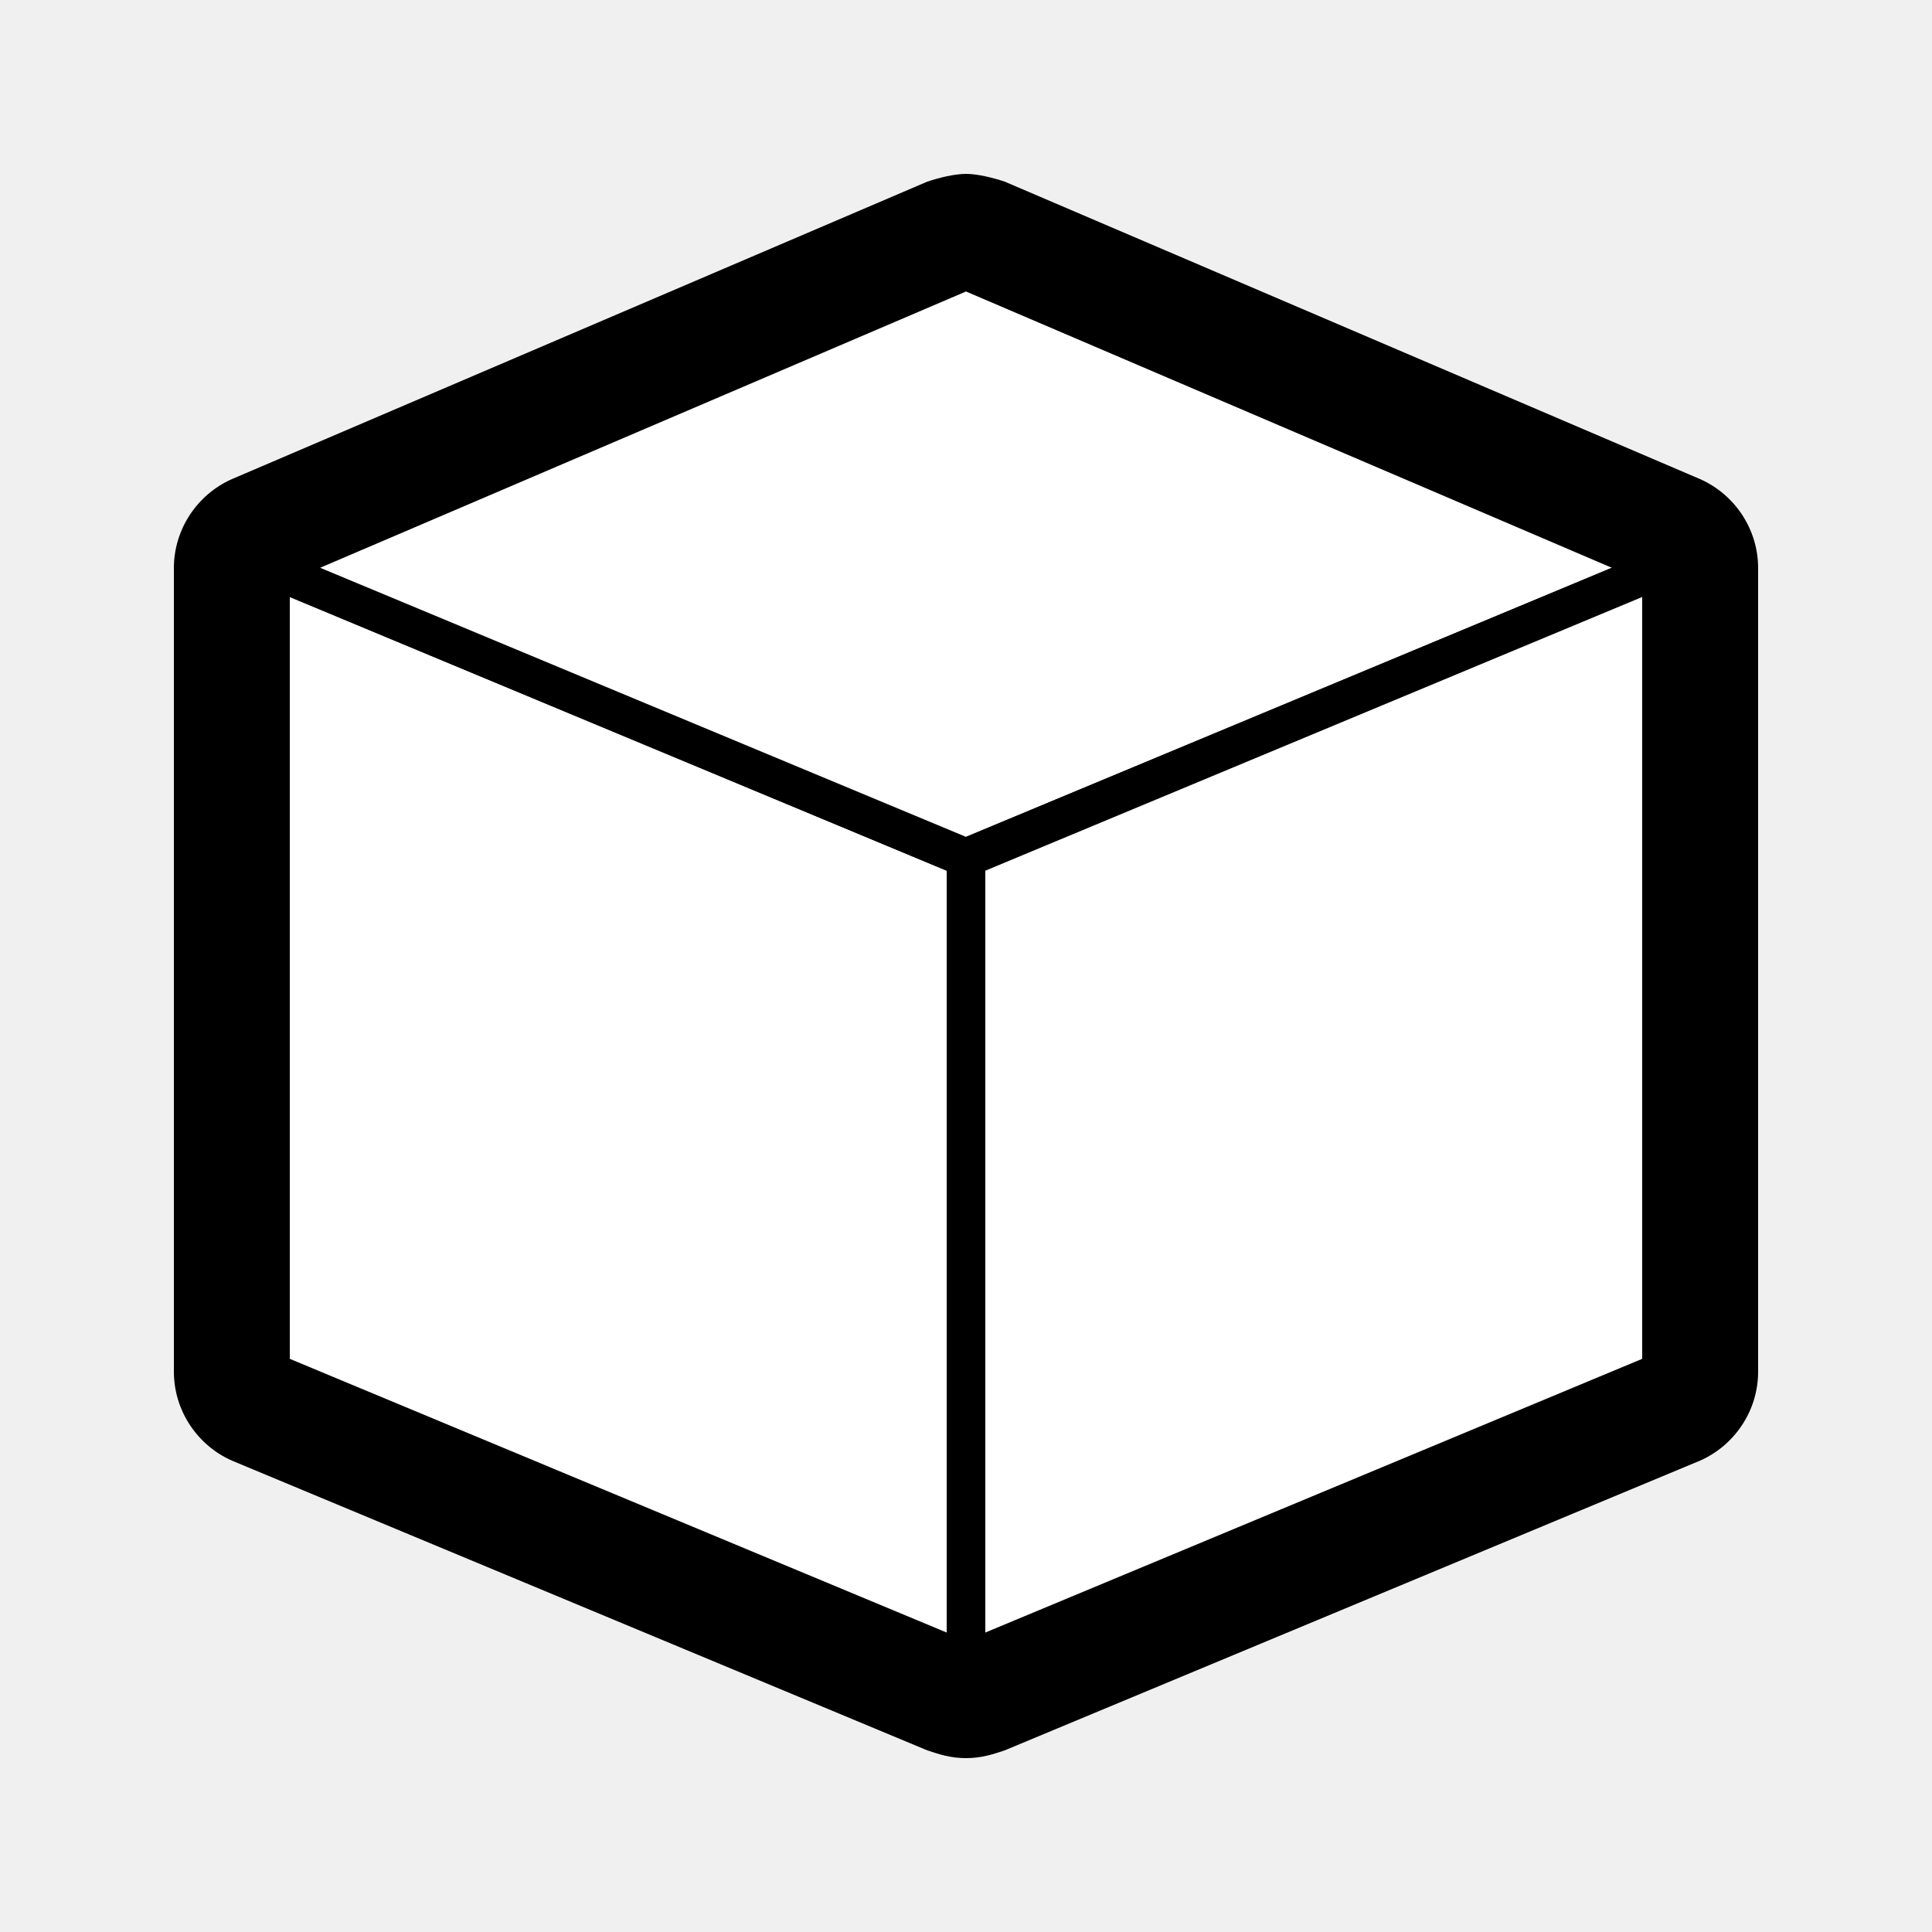
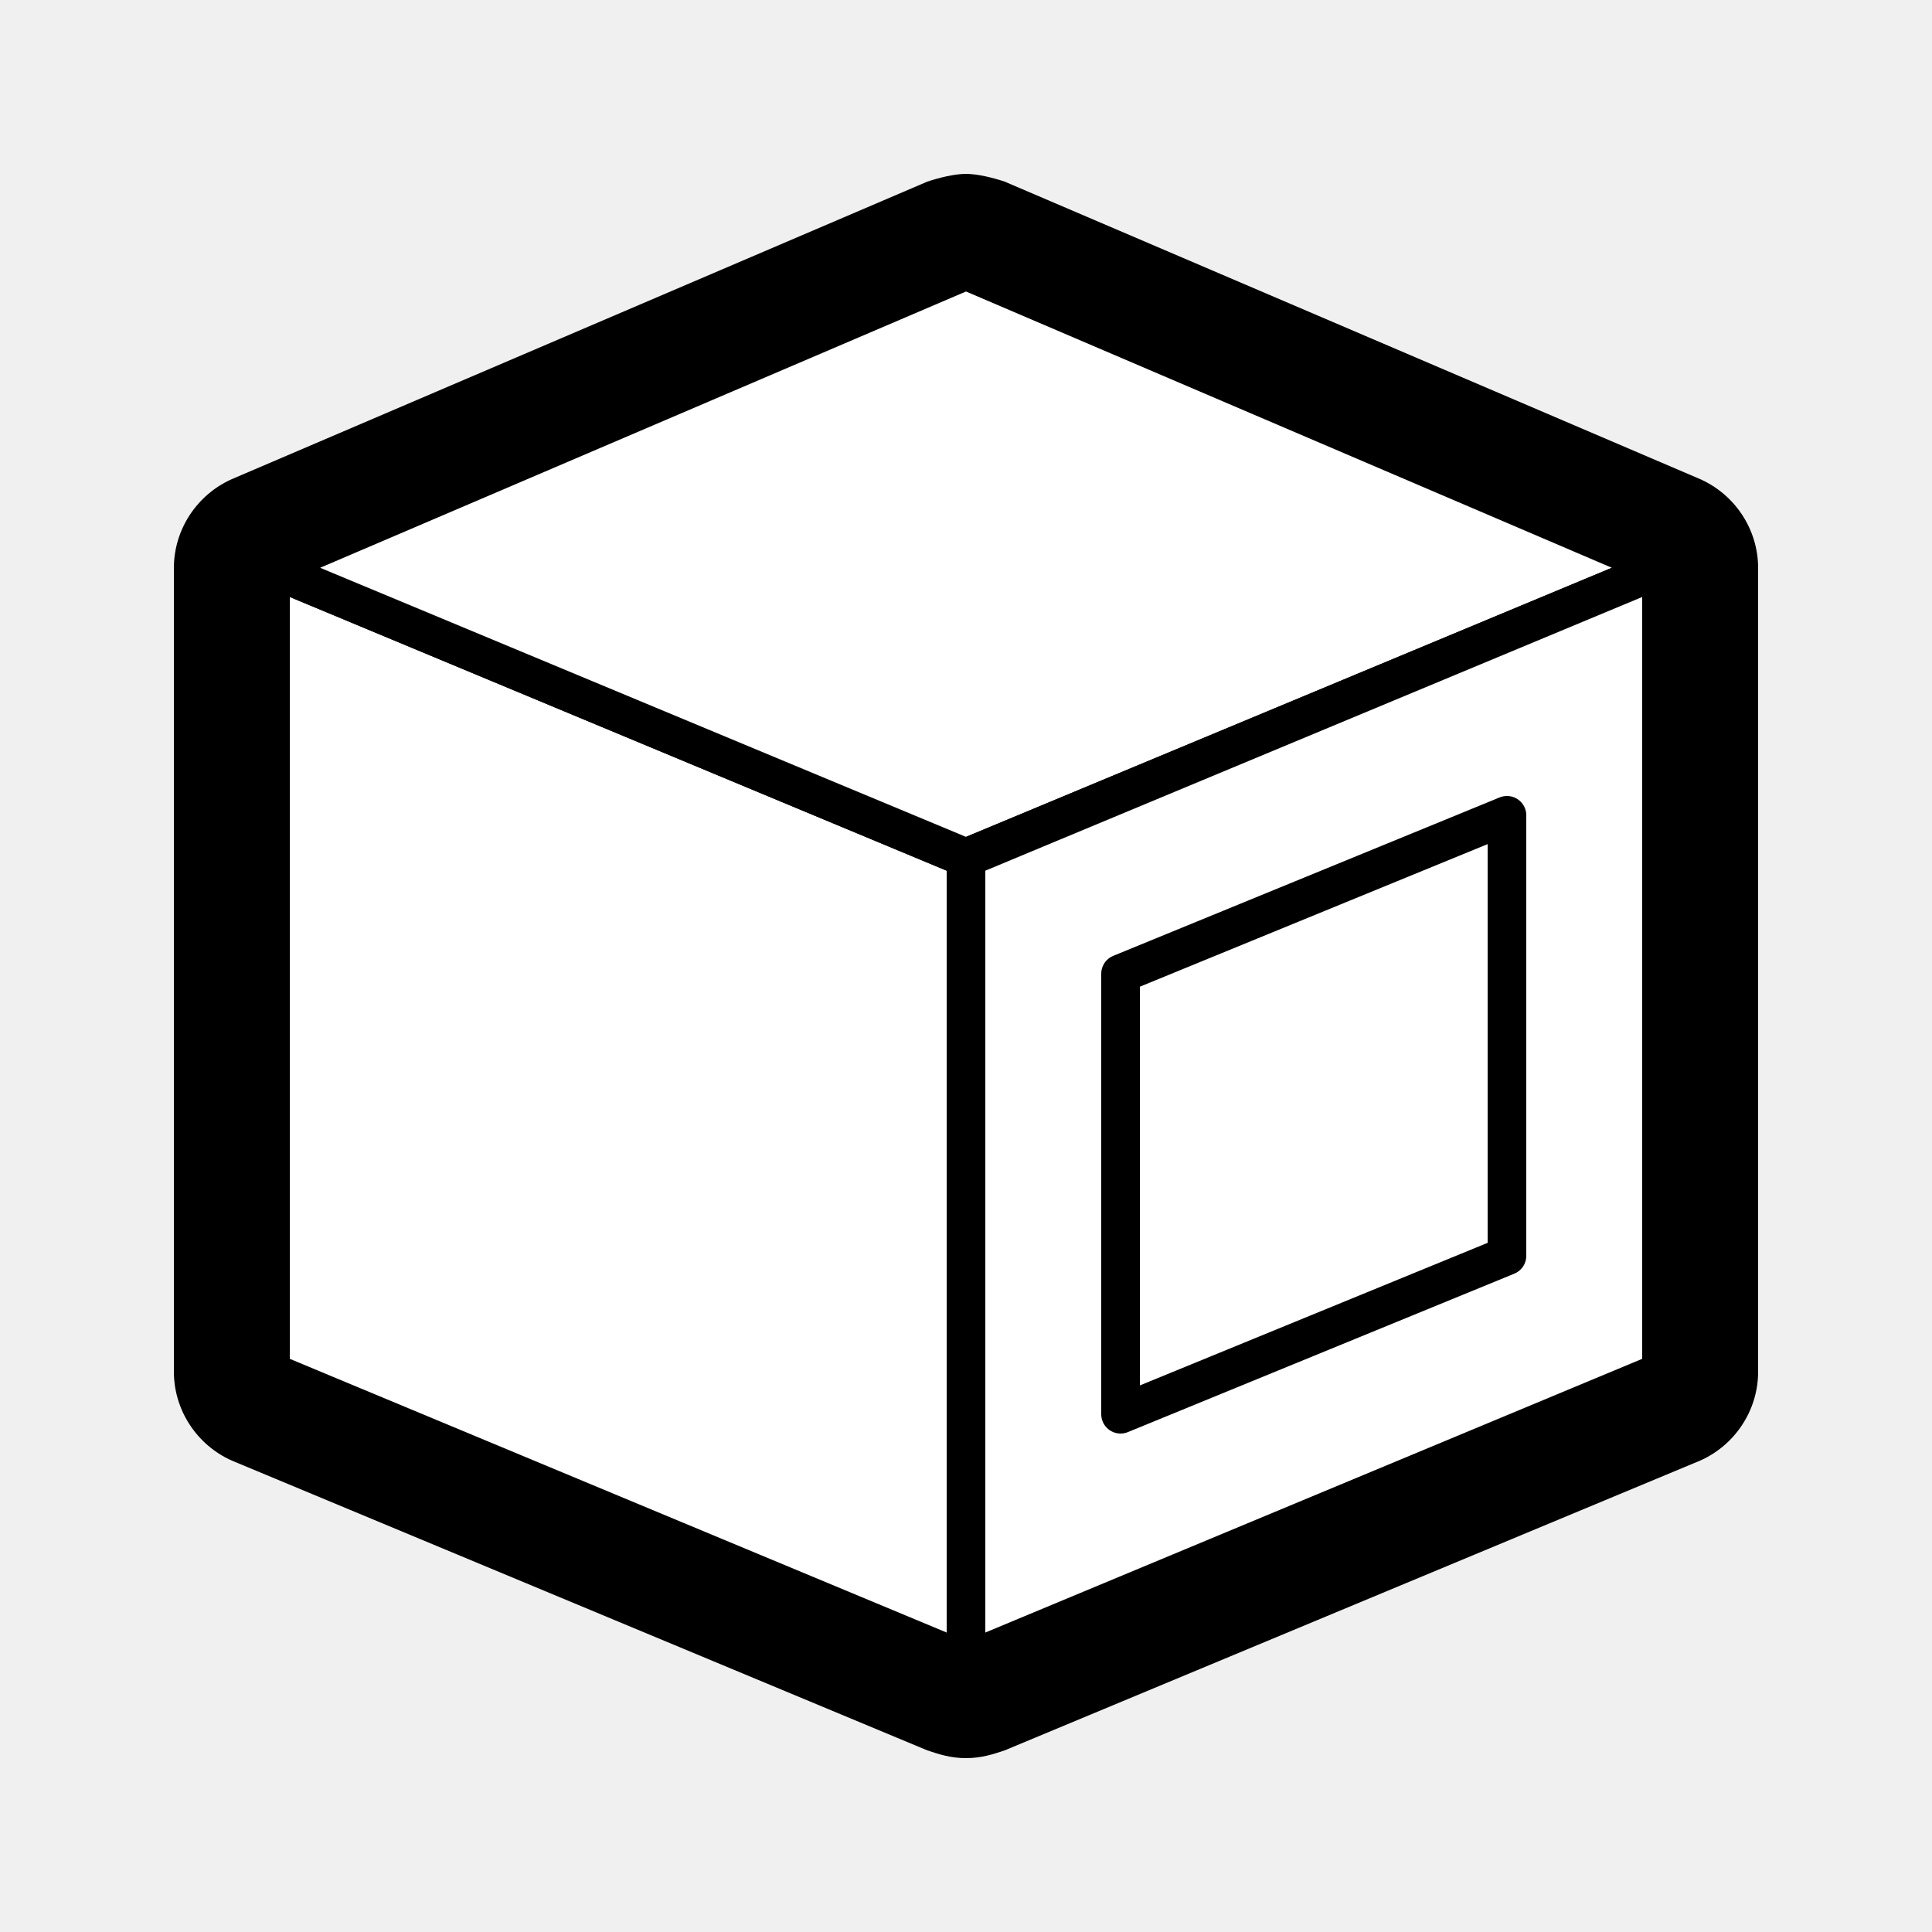
<svg xmlns="http://www.w3.org/2000/svg" version="1.1" id="Layer_1" x="0px" y="0px" viewBox="0 0 50 50" style="enable-background:new 0 0 50 50;" xml:space="preserve">
  <style type="text/css">
	.st0{fill:#FFFFFF;}
	.st1{fill:#FFFFFF;stroke:#000000;stroke-linecap:round;stroke-linejoin:round;stroke-miterlimit:10;}
</style>
  <g>
-     <path class="st0" d="M25,44.2c-0.2,0-0.3,0-0.5-0.1l-18-7.5C6,36.4,5.7,36,5.7,35.5V14.7c0-0.5,0.3-1,0.8-1.1l18-7.7   c0.2-0.1,0.3-0.1,0.5-0.1c0.2,0,0.3,0,0.5,0.1l18,7.7c0.5,0.2,0.8,0.6,0.8,1.1v20.8c0,0.5-0.3,1-0.8,1.2l-18,7.5   C25.3,44.2,25.2,44.2,25,44.2z" />
+     <path class="st0" d="M25,44.2c-0.2,0-0.3,0-0.5-0.1l-18-7.5C6,36.4,5.7,36,5.7,35.5V14.7c0-0.5,0.3-1,0.8-1.1l18-7.7   c0.2-0.1,0.3-0.1,0.5-0.1s0.3,0,0.5,0.1l18,7.7c0.5,0.2,0.8,0.6,0.8,1.1v20.8c0,0.5-0.3,1-0.8,1.2l-18,7.5   C25.3,44.2,25.2,44.2,25,44.2z" />
    <path d="M25,7l18,7.7v20.8L25,43L7,35.5V14.7L25,7 M25,4.5c-0.3,0-0.7,0.1-1,0.2L6,12.4c-0.9,0.4-1.5,1.3-1.5,2.3v20.8   c0,1,0.6,1.9,1.5,2.3l18,7.5c0.3,0.1,0.6,0.2,1,0.2s0.7-0.1,1-0.2l18-7.5c0.9-0.4,1.5-1.3,1.5-2.3V14.7c0-1-0.6-1.9-1.5-2.3L26,4.7   C25.7,4.6,25.3,4.5,25,4.5L25,4.5z" />
  </g>
  <polygon class="st1" points="25,43 7,35.5 7,14.7 25,22.2 " />
  <polygon class="st1" points="43,14.7 25,7 7,14.7 25,22.2 " />
  <polygon class="st1" points="25,22.2 25,43 43,35.5 43,14.7 " />
+   <polygon class="st1" points="29,25.2 29,36.6 39,32.5 39,21.1 " />
</svg>
